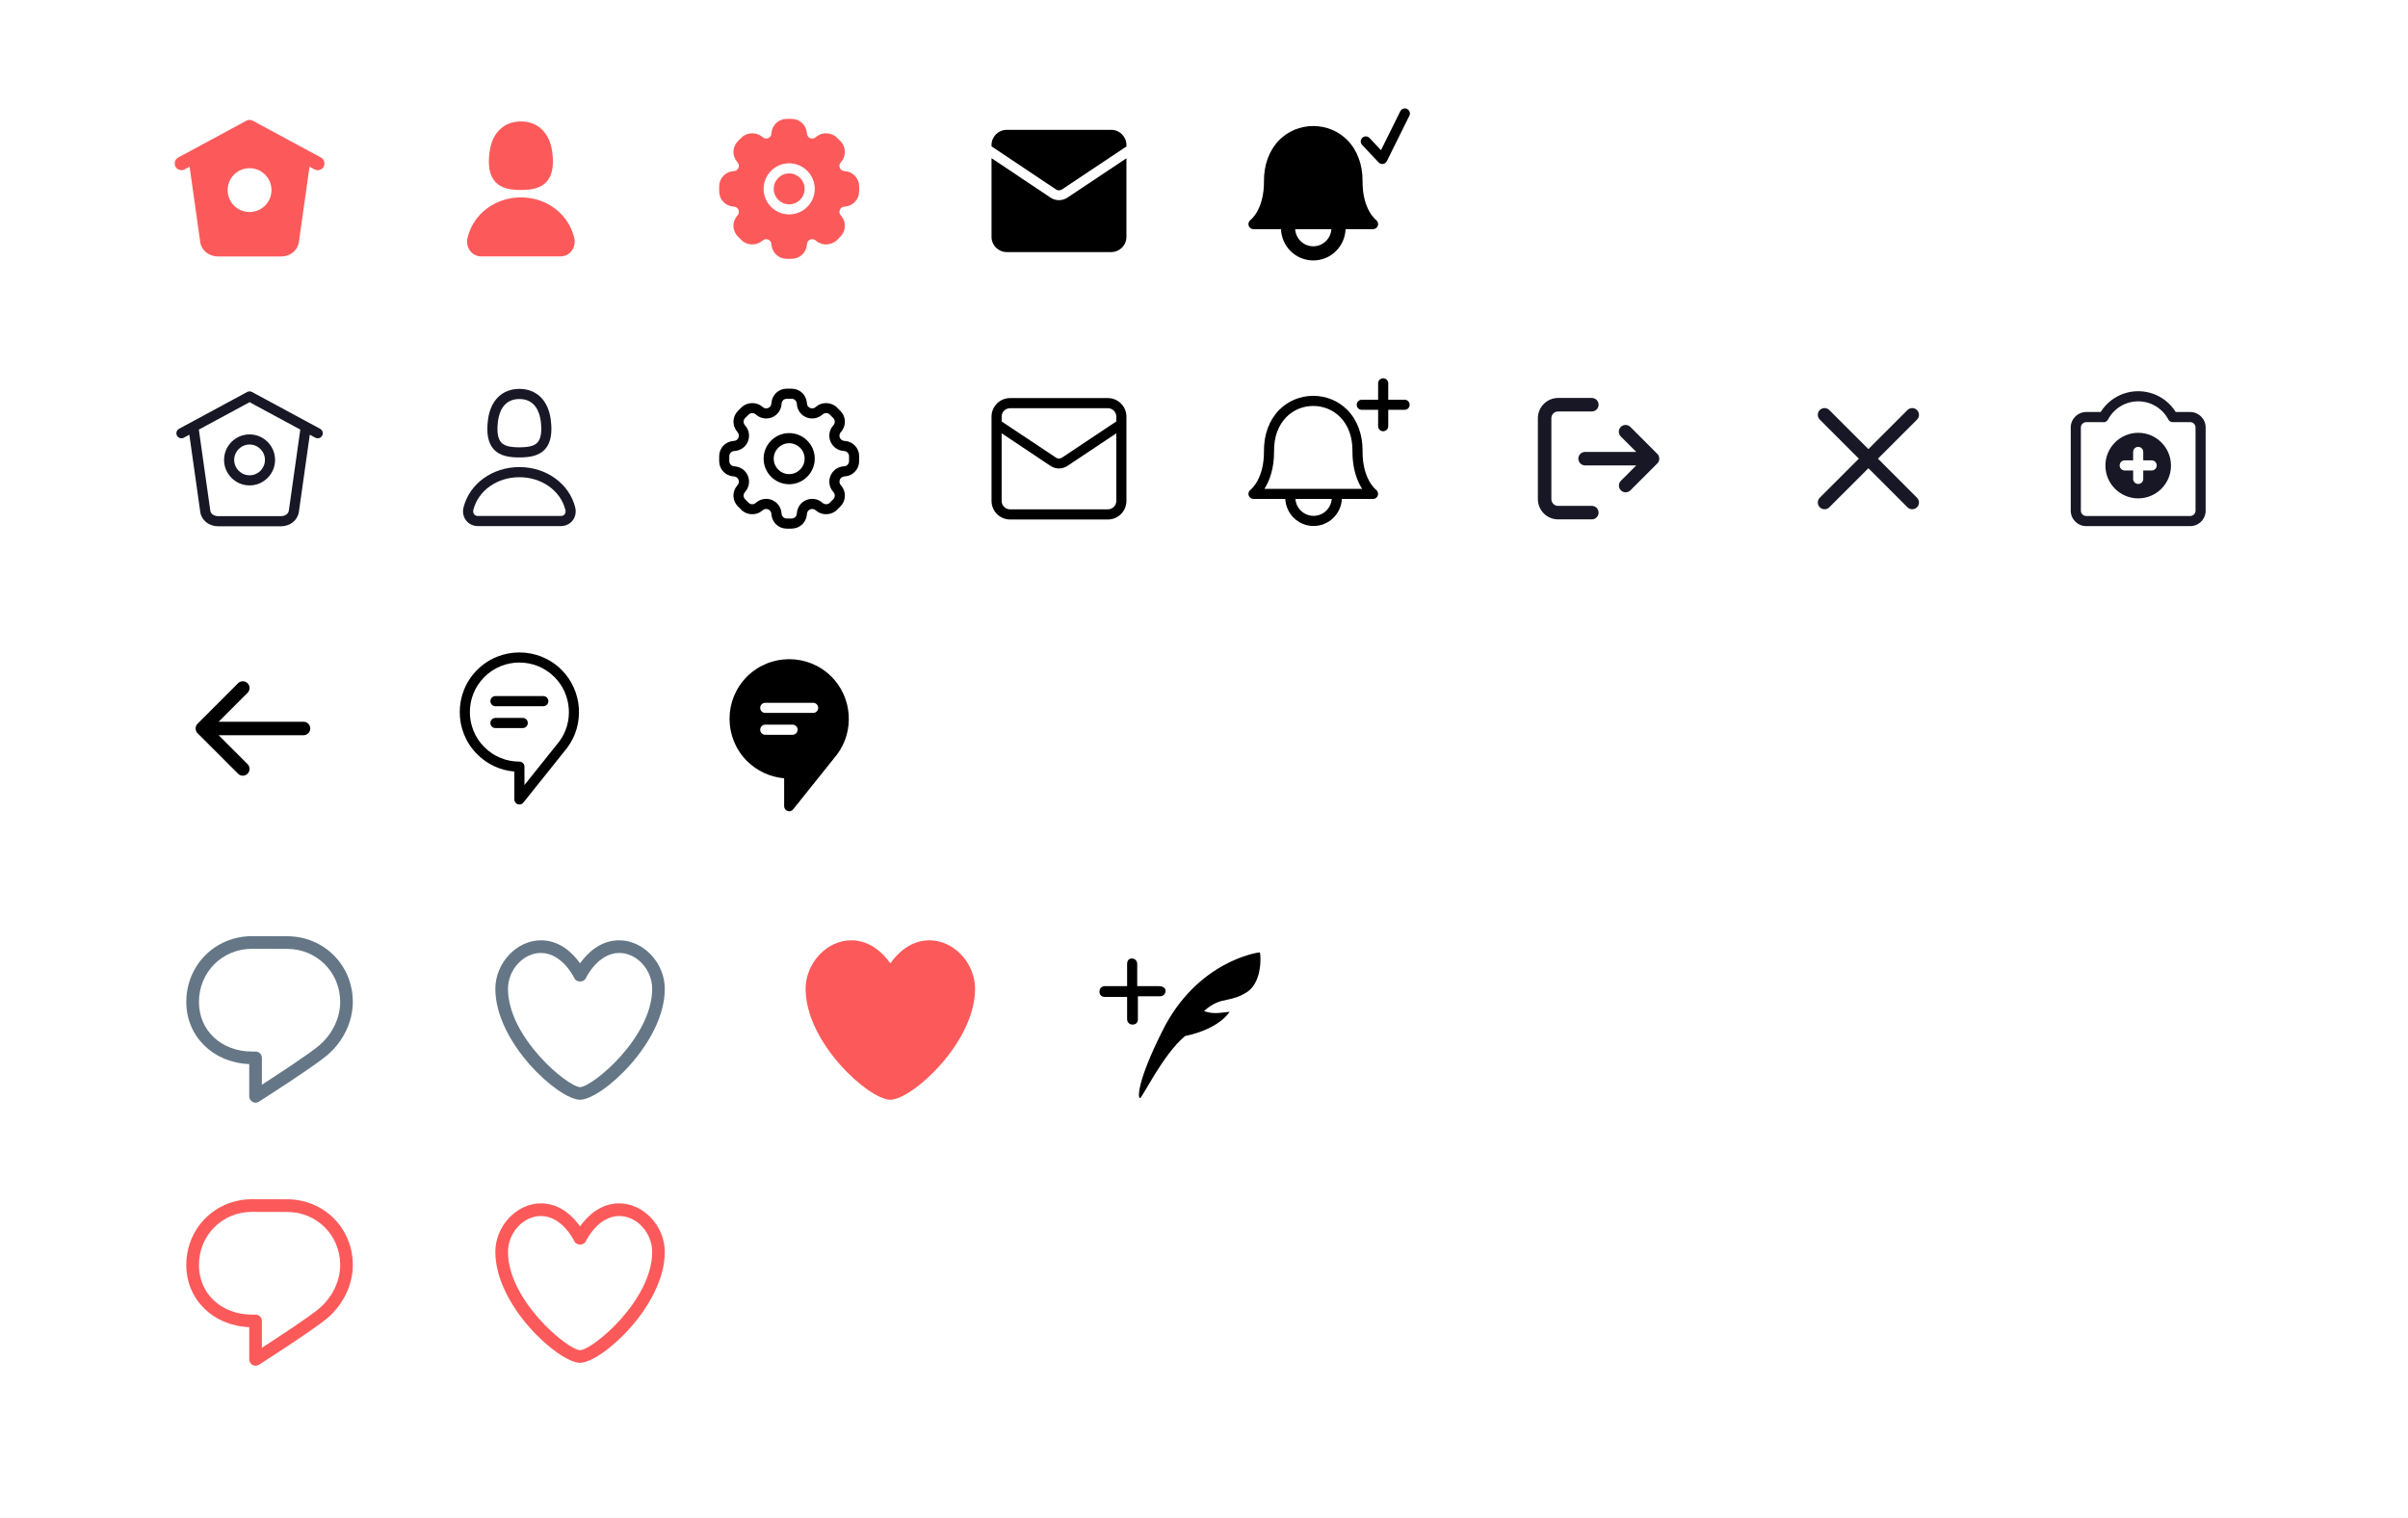
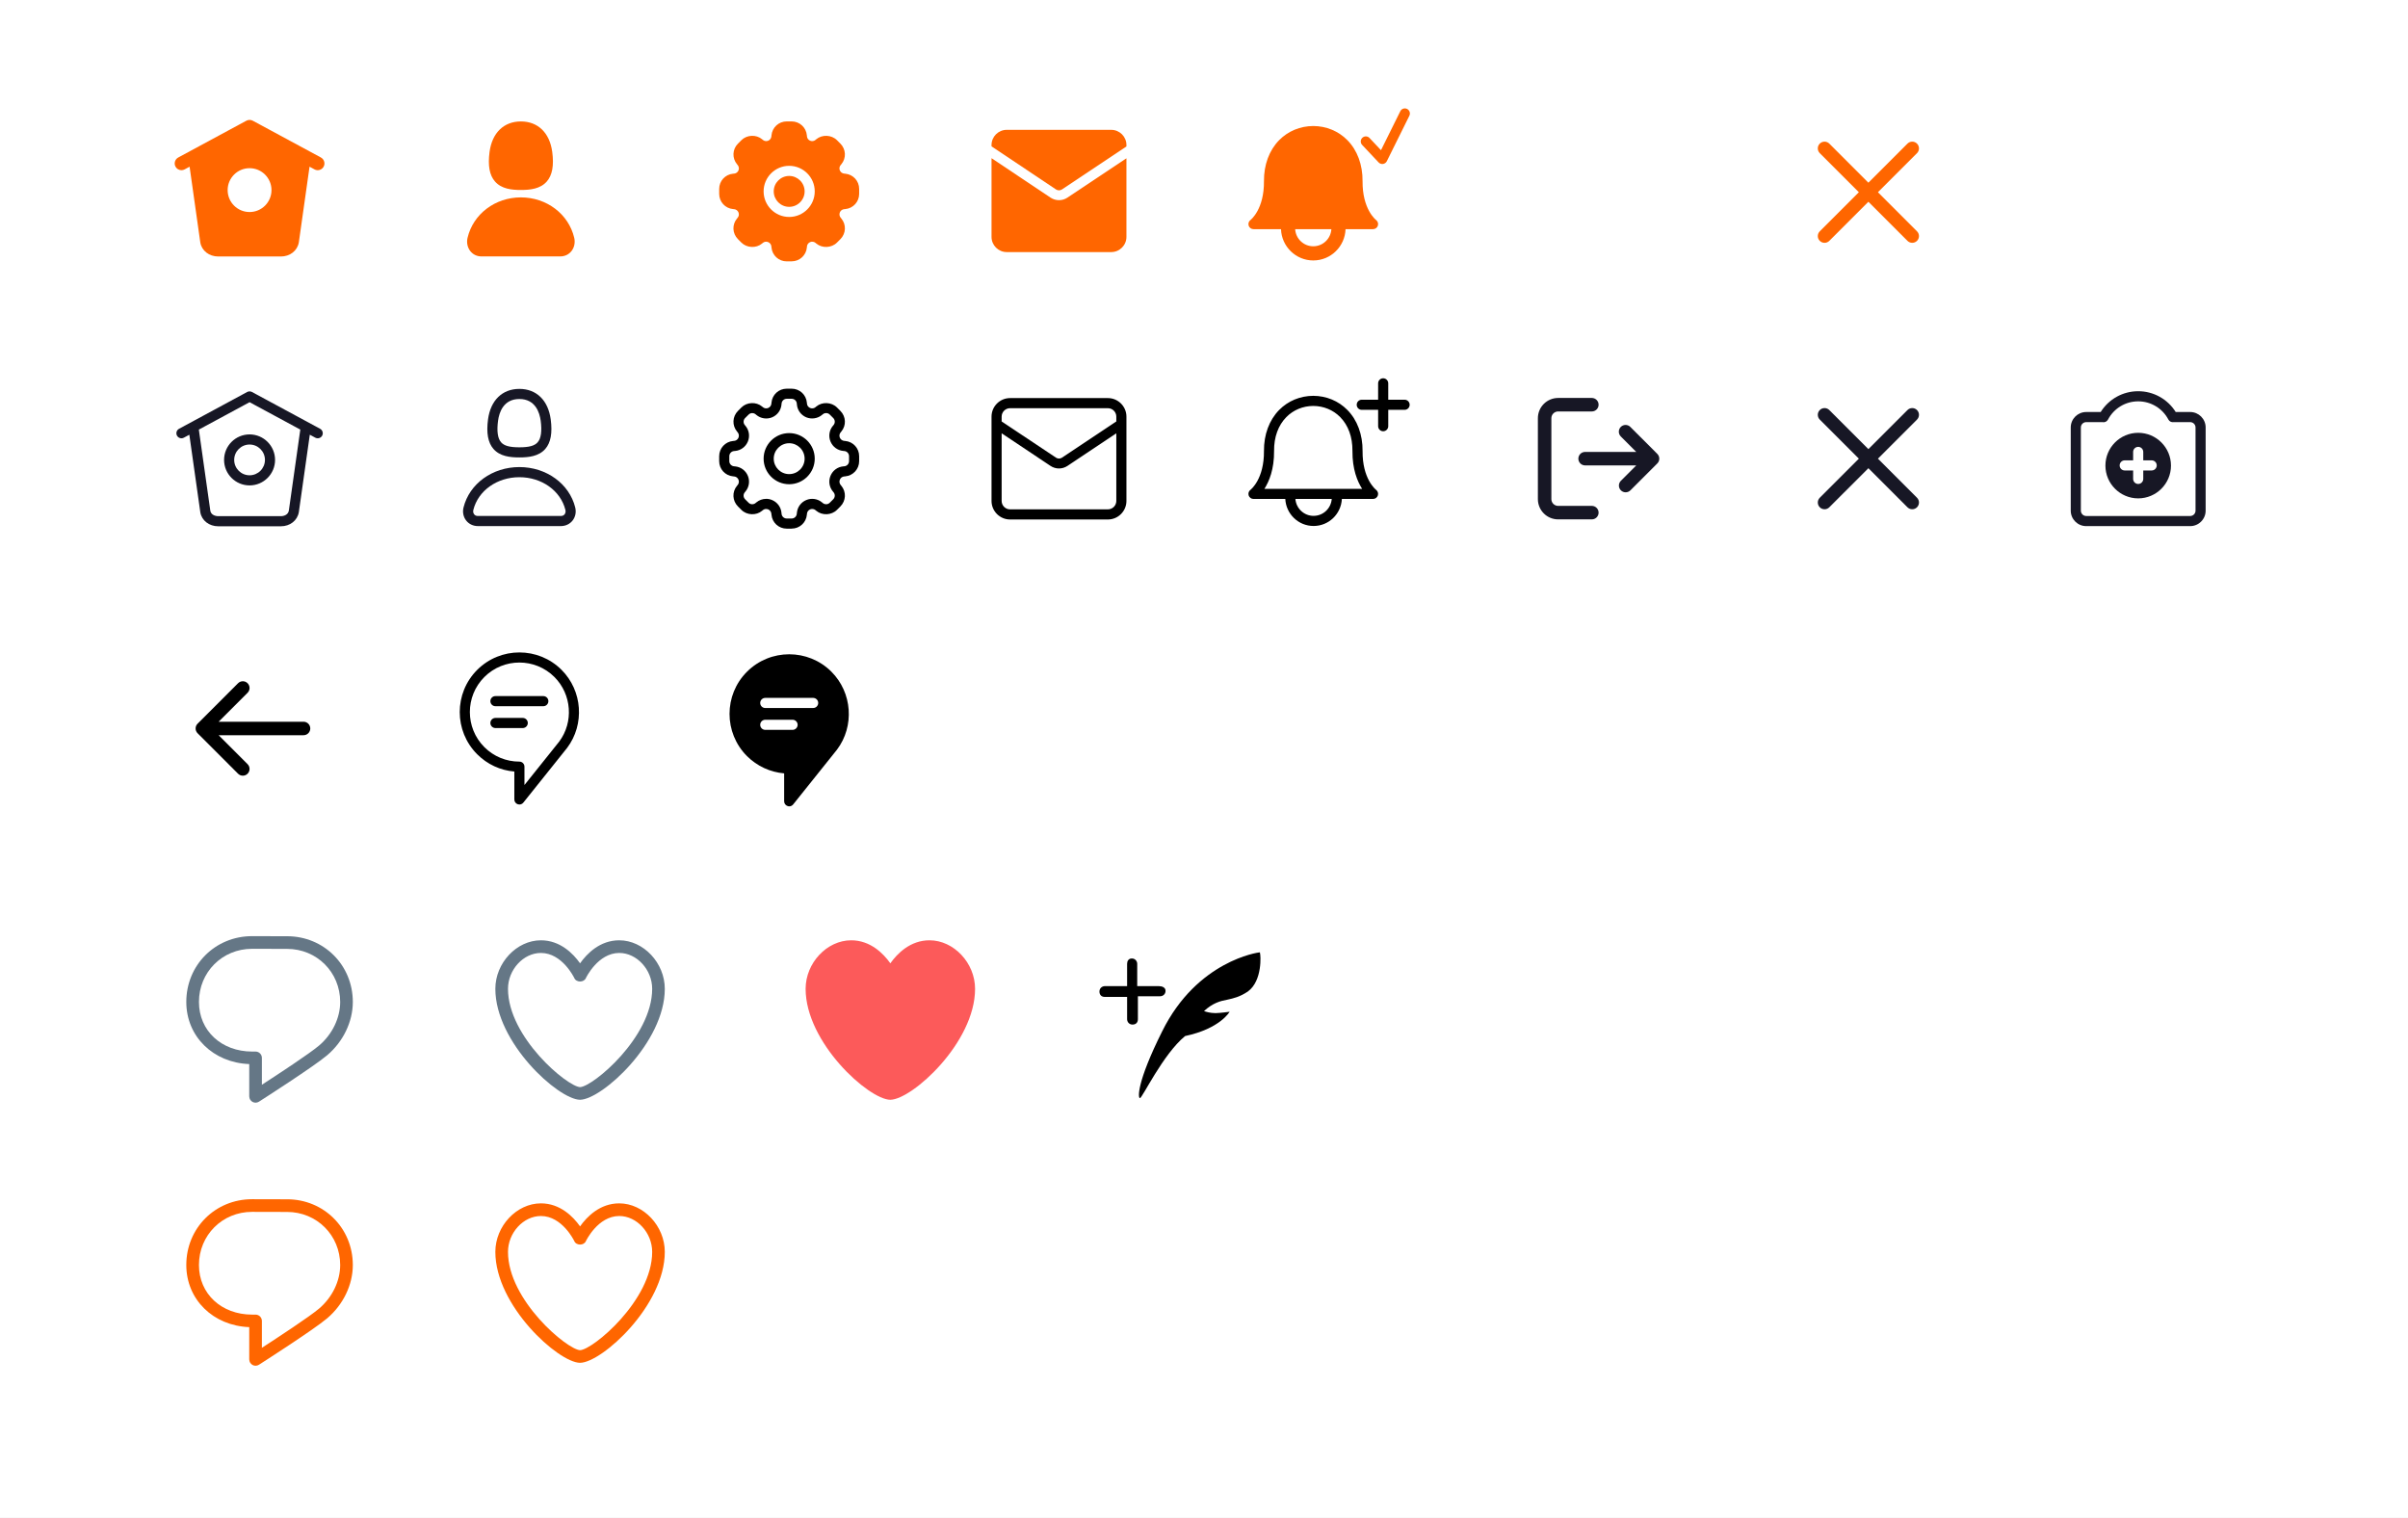
<svg xmlns="http://www.w3.org/2000/svg" width="357" height="225" viewBox="0 0 357 225" fill="none">
  <rect width="357" height="225" fill="white" />
-   <path d="M47.58 23.35L37.475 17.897C37.178 17.737 36.821 17.737 36.525 17.897L26.425 23.35C25.939 23.614 25.758 24.22 26.02 24.706C26.2 25.041 26.545 25.231 26.9 25.231C27.06 25.231 27.224 25.193 27.375 25.111L28.109 24.715L29.699 35.965C29.915 37.179 31.009 38.027 32.359 38.027H41.641C42.991 38.027 44.085 37.179 44.303 35.939L45.891 24.714L46.628 25.112C47.113 25.375 47.72 25.194 47.982 24.708C48.245 24.222 48.062 23.615 47.578 23.353L47.58 23.35ZM37 31.435C35.205 31.435 33.75 29.98 33.75 28.185C33.75 26.39 35.205 24.935 37 24.935C38.795 24.935 40.25 26.39 40.25 28.185C40.25 29.98 38.795 31.435 37 31.435Z" fill="#FC5A5A" />
+   <path d="M47.58 23.35L37.475 17.897C37.178 17.737 36.821 17.737 36.525 17.897L26.425 23.35C25.939 23.614 25.758 24.22 26.02 24.706C26.2 25.041 26.545 25.231 26.9 25.231C27.06 25.231 27.224 25.193 27.375 25.111L28.109 24.715L29.699 35.965C29.915 37.179 31.009 38.027 32.359 38.027H41.641C42.991 38.027 44.085 37.179 44.303 35.939L45.891 24.714L46.628 25.112C47.113 25.375 47.72 25.194 47.982 24.708C48.245 24.222 48.062 23.615 47.578 23.353L47.58 23.35ZM37 31.435C35.205 31.435 33.75 29.98 33.75 28.185C33.75 26.39 35.205 24.935 37 24.935C38.795 24.935 40.25 26.39 40.25 28.185C40.25 29.98 38.795 31.435 37 31.435Z" fill="#FF6600" />
  <path d="M47.46 63.57L37.357 58.115C37.134 57.995 36.867 57.995 36.644 58.115L26.543 63.57C26.179 63.767 26.043 64.222 26.24 64.587C26.375 64.837 26.634 64.98 26.9 64.98C27.02 64.98 27.143 64.95 27.256 64.89L28.071 64.45L29.7 75.963C29.914 77.178 31.008 78.025 32.358 78.025H41.64C42.992 78.025 44.085 77.177 44.303 75.938L45.929 64.448L46.747 64.89C47.111 65.083 47.567 64.95 47.764 64.586C47.96 64.223 47.824 63.768 47.46 63.57ZM42.822 75.703C42.715 76.309 42.119 76.525 41.642 76.525H32.36C31.88 76.525 31.285 76.309 31.182 75.727L29.48 63.69L37 59.628L44.522 63.688L42.822 75.703Z" fill="#171725" />
  <path d="M33.22 68.184C33.22 70.268 34.915 71.964 37 71.964C39.085 71.964 40.78 70.268 40.78 68.184C40.78 66.1 39.085 64.404 37 64.404C34.915 64.404 33.22 66.1 33.22 68.184ZM39.28 68.184C39.28 69.442 38.258 70.464 37 70.464C35.742 70.464 34.72 69.442 34.72 68.184C34.72 66.926 35.742 65.904 37 65.904C38.258 65.904 39.28 66.926 39.28 68.184Z" fill="#171725" />
  <path d="M77 67.816C78.355 67.816 79.872 67.666 80.84 66.56C81.654 65.63 81.918 64.192 81.646 62.168C81.266 59.343 79.529 57.656 77 57.656C74.471 57.656 72.734 59.343 72.354 62.17C72.082 64.192 72.346 65.63 73.16 66.56C74.128 67.667 75.645 67.816 77 67.816ZM73.84 62.368C74.002 61.168 74.627 59.156 77 59.156C79.373 59.156 79.998 61.169 80.16 62.368C80.367 63.918 80.217 64.995 79.71 65.573C79.255 66.093 78.444 66.316 77 66.316C75.556 66.316 74.745 66.093 74.29 65.573C73.783 64.995 73.633 63.917 73.84 62.368ZM85.28 75.236C84.403 71.71 80.998 69.246 77 69.246C73.002 69.246 69.597 71.71 68.72 75.236C68.548 75.928 68.692 76.636 69.115 77.176C69.523 77.696 70.155 77.996 70.848 77.996H83.152C83.845 77.996 84.477 77.696 84.885 77.176C85.309 76.636 85.452 75.929 85.279 75.236H85.28ZM83.704 76.252C83.578 76.412 83.388 76.498 83.152 76.498H70.848C70.613 76.498 70.422 76.413 70.296 76.252C70.159 76.078 70.116 75.84 70.176 75.598C70.886 72.743 73.693 70.748 77 70.748C80.307 70.748 83.114 72.742 83.824 75.598C83.884 75.84 83.841 76.078 83.704 76.252Z" fill="#171725" />
-   <path d="M77.225 28.165C75.869 28.165 74.353 28.015 73.385 26.909C72.571 25.979 72.308 24.541 72.58 22.517C72.96 19.691 74.696 18.004 77.226 18.004C79.756 18.004 81.493 19.691 81.872 22.517C82.144 24.541 81.88 25.977 81.066 26.909C80.096 28.015 78.581 28.164 77.226 28.164L77.225 28.165ZM83.074 38.015H71.376C70.713 38.015 70.126 37.735 69.726 37.229C69.304 36.695 69.15 35.959 69.316 35.261C70.15 31.731 73.402 29.264 77.224 29.264C81.046 29.264 84.298 31.73 85.134 35.261C85.298 35.959 85.144 36.695 84.722 37.228C84.322 37.733 83.737 38.013 83.074 38.013V38.015Z" fill="#FC5A5A" />
+   <path d="M77.225 28.165C75.869 28.165 74.353 28.015 73.385 26.909C72.571 25.979 72.308 24.541 72.58 22.517C72.96 19.691 74.696 18.004 77.226 18.004C79.756 18.004 81.493 19.691 81.872 22.517C82.144 24.541 81.88 25.977 81.066 26.909C80.096 28.015 78.581 28.164 77.226 28.164L77.225 28.165ZM83.074 38.015H71.376C70.713 38.015 70.126 37.735 69.726 37.229C69.304 36.695 69.15 35.959 69.316 35.261C70.15 31.731 73.402 29.264 77.224 29.264C81.046 29.264 84.298 31.73 85.134 35.261C85.298 35.959 85.144 36.695 84.722 37.228C84.322 37.733 83.737 38.013 83.074 38.013V38.015Z" fill="#FF6600" />
  <path d="M117 64.21C114.91 64.21 113.21 65.91 113.21 68C113.21 70.09 114.91 71.79 117 71.79C119.09 71.79 120.79 70.09 120.79 68C120.79 65.91 119.09 64.21 117 64.21ZM117 70.29C115.738 70.29 114.71 69.264 114.71 68C114.71 66.736 115.74 65.71 117 65.71C118.26 65.71 119.29 66.736 119.29 68C119.29 69.264 118.262 70.29 117 70.29Z" fill="black" />
  <path d="M117.36 78.375H116.638C115.455 78.375 114.484 77.487 114.376 76.311L114.362 76.164C114.337 75.877 114.155 75.631 113.89 75.52C113.604 75.4 113.308 75.455 113.092 75.635L112.976 75.732C112.108 76.457 110.723 76.395 109.916 75.592L109.406 75.082C108.57 74.242 108.51 72.928 109.266 72.022L109.364 71.904C109.55 71.682 109.594 71.381 109.486 71.117C109.376 70.845 109.128 70.663 108.84 70.637L108.69 70.623C107.51 70.516 106.623 69.543 106.623 68.361V67.639C106.623 66.456 107.511 65.485 108.687 65.377L108.843 65.363C109.128 65.338 109.373 65.156 109.485 64.89C109.595 64.62 109.55 64.317 109.365 64.095L109.271 63.979C108.514 63.071 108.573 61.756 109.408 60.919L109.92 60.407C110.724 59.603 112.108 59.542 112.98 60.267L113.096 60.365C113.314 60.549 113.624 60.595 113.886 60.487C114.156 60.375 114.338 60.129 114.363 59.844L114.377 59.691C114.484 58.511 115.457 57.625 116.639 57.625H117.361C118.544 57.625 119.515 58.513 119.623 59.689L119.637 59.845C119.662 60.13 119.843 60.375 120.109 60.485C120.386 60.602 120.689 60.547 120.903 60.368L121.023 60.266C121.89 59.543 123.277 59.604 124.083 60.406L124.593 60.918C125.429 61.756 125.489 63.071 124.733 63.978L124.633 64.096C124.445 64.316 124.399 64.618 124.51 64.884C124.622 65.154 124.87 65.334 125.156 65.362L125.308 65.376C126.488 65.483 127.375 66.456 127.375 67.638V68.361C127.375 69.544 126.487 70.515 125.311 70.623L125.156 70.637C124.872 70.661 124.626 70.842 124.516 71.107C124.403 71.379 124.449 71.681 124.633 71.902L124.733 72.022C125.489 72.927 125.429 74.242 124.593 75.082L124.083 75.592C123.276 76.396 121.893 76.456 121.023 75.732L120.908 75.636C120.691 75.453 120.378 75.406 120.118 75.514C119.845 75.628 119.663 75.874 119.638 76.16L119.624 76.31C119.517 77.483 118.544 78.37 117.362 78.37L117.36 78.375ZM113.587 73.955C113.887 73.955 114.18 74.015 114.457 74.13C115.247 74.458 115.781 75.184 115.857 76.026L115.871 76.173C115.908 76.573 116.238 76.873 116.641 76.873H117.363C117.763 76.873 118.093 76.573 118.131 76.173L118.145 76.025C118.221 75.183 118.755 74.458 119.537 74.133C120.33 73.803 121.233 73.951 121.87 74.483L121.983 74.577C122.161 74.725 122.349 74.757 122.476 74.757C122.682 74.757 122.876 74.677 123.022 74.53L123.532 74.02C123.816 73.736 123.837 73.29 123.58 72.982L123.48 72.862C122.938 72.212 122.803 71.322 123.128 70.539C123.454 69.749 124.18 69.219 125.022 69.142L125.177 69.128C125.574 69.091 125.877 68.761 125.877 68.358V67.636C125.877 67.236 125.574 66.906 125.175 66.868L125.023 66.854C124.177 66.776 123.453 66.244 123.128 65.461C122.802 64.673 122.938 63.783 123.481 63.134L123.581 63.016C123.838 62.706 123.817 62.26 123.533 61.976L123.023 61.466C122.877 61.319 122.683 61.239 122.477 61.239C122.35 61.239 122.162 61.271 121.985 61.419L121.865 61.519C121.231 62.047 120.315 62.189 119.543 61.873C118.755 61.546 118.223 60.821 118.146 59.977L118.132 59.822C118.097 59.425 117.767 59.122 117.365 59.122H116.642C116.242 59.122 115.912 59.425 115.874 59.824L115.86 59.976C115.784 60.819 115.252 61.544 114.47 61.869C113.683 62.195 112.777 62.052 112.14 61.519L112.022 61.423C111.842 61.273 111.654 61.243 111.527 61.243C111.321 61.243 111.127 61.323 110.981 61.469L110.469 61.979C110.187 62.263 110.166 62.709 110.423 63.017L110.523 63.135C111.063 63.788 111.2 64.679 110.875 65.46C110.548 66.248 109.823 66.78 108.98 66.857L108.824 66.871C108.427 66.908 108.124 67.238 108.124 67.641V68.363C108.124 68.763 108.427 69.093 108.826 69.131L108.976 69.145C109.824 69.223 110.549 69.757 110.873 70.541C111.198 71.327 111.063 72.216 110.52 72.866L110.424 72.981C110.164 73.291 110.186 73.737 110.47 74.021L110.98 74.531C111.126 74.678 111.32 74.758 111.526 74.758C111.653 74.758 111.841 74.728 112.018 74.578L112.134 74.482C112.54 74.146 113.057 73.958 113.587 73.958V73.955Z" fill="black" />
-   <path fill-rule="evenodd" clip-rule="evenodd" d="M117.36 38.375H116.638C115.455 38.375 114.484 37.487 114.376 36.311L114.362 36.164C114.337 35.877 114.155 35.631 113.89 35.52C113.604 35.4 113.308 35.455 113.092 35.635L112.976 35.732C112.108 36.457 110.723 36.395 109.916 35.592L109.406 35.082C108.57 34.242 108.51 32.928 109.266 32.022L109.364 31.904C109.55 31.682 109.594 31.381 109.486 31.117C109.376 30.845 109.128 30.663 108.84 30.637L108.69 30.623C107.51 30.516 106.623 29.543 106.623 28.361V27.639C106.623 26.456 107.511 25.485 108.687 25.377L108.843 25.363C109.128 25.338 109.373 25.156 109.485 24.89C109.595 24.62 109.55 24.317 109.365 24.095L109.271 23.979C108.514 23.071 108.573 21.756 109.408 20.919L109.92 20.407C110.724 19.603 112.108 19.542 112.98 20.267L113.096 20.365C113.314 20.549 113.624 20.595 113.886 20.487C114.156 20.375 114.338 20.129 114.363 19.844L114.377 19.691C114.484 18.511 115.457 17.625 116.639 17.625H117.361C118.544 17.625 119.515 18.513 119.623 19.689L119.637 19.845C119.662 20.13 119.843 20.375 120.109 20.485C120.386 20.602 120.689 20.547 120.903 20.368L121.023 20.266C121.89 19.543 123.277 19.604 124.083 20.406L124.593 20.918C125.429 21.756 125.489 23.071 124.733 23.978L124.633 24.096C124.445 24.316 124.399 24.618 124.51 24.884C124.622 25.154 124.87 25.334 125.156 25.362L125.308 25.376C126.488 25.483 127.375 26.456 127.375 27.638V28.361C127.375 29.544 126.487 30.515 125.311 30.623L125.156 30.637C124.872 30.661 124.626 30.842 124.516 31.107C124.403 31.379 124.449 31.681 124.633 31.902L124.733 32.022C125.489 32.927 125.429 34.242 124.593 35.082L124.083 35.592C123.276 36.396 121.893 36.456 121.023 35.732L120.908 35.636C120.691 35.453 120.378 35.406 120.118 35.514C119.845 35.628 119.663 35.874 119.638 36.16L119.624 36.31C119.517 37.483 118.544 38.37 117.362 38.37L117.36 38.375ZM113.21 28C113.21 25.91 114.91 24.21 117 24.21C119.09 24.21 120.79 25.91 120.79 28C120.79 30.09 119.09 31.79 117 31.79C114.91 31.79 113.21 30.09 113.21 28ZM114.71 28C114.71 29.264 115.738 30.29 117 30.29C118.262 30.29 119.29 29.264 119.29 28C119.29 26.736 118.26 25.71 117 25.71C115.74 25.71 114.71 26.736 114.71 28Z" fill="#FC5A5A" />
+   <path fill-rule="evenodd" clip-rule="evenodd" d="M117.36 38.75H116.638C115.455 38.75 114.484 37.862 114.376 36.686L114.362 36.539C114.337 36.252 114.155 36.006 113.89 35.895C113.604 35.775 113.308 35.83 113.092 36.01L112.976 36.107C112.108 36.832 110.723 36.77 109.916 35.967L109.406 35.457C108.57 34.617 108.51 33.303 109.266 32.397L109.364 32.279C109.55 32.057 109.594 31.756 109.486 31.492C109.376 31.22 109.128 31.038 108.84 31.012L108.69 30.998C107.51 30.891 106.623 29.918 106.623 28.736V28.014C106.623 26.831 107.511 25.86 108.687 25.752L108.843 25.738C109.128 25.713 109.373 25.531 109.485 25.265C109.595 24.995 109.55 24.692 109.365 24.47L109.271 24.354C108.514 23.446 108.573 22.131 109.408 21.294L109.92 20.782C110.724 19.978 112.108 19.917 112.98 20.642L113.096 20.74C113.314 20.924 113.624 20.97 113.886 20.862C114.156 20.75 114.338 20.504 114.363 20.219L114.377 20.066C114.484 18.886 115.457 18 116.639 18H117.361C118.544 18 119.515 18.888 119.623 20.064L119.637 20.22C119.662 20.505 119.843 20.75 120.109 20.86C120.386 20.977 120.689 20.922 120.903 20.743L121.023 20.641C121.89 19.918 123.277 19.979 124.083 20.781L124.593 21.293C125.429 22.131 125.489 23.446 124.733 24.353L124.633 24.471C124.445 24.691 124.399 24.993 124.51 25.259C124.622 25.529 124.87 25.709 125.156 25.737L125.308 25.751C126.488 25.858 127.375 26.831 127.375 28.013V28.736C127.375 29.919 126.487 30.89 125.311 30.998L125.156 31.012C124.872 31.036 124.626 31.217 124.516 31.482C124.403 31.754 124.449 32.056 124.633 32.277L124.733 32.397C125.489 33.302 125.429 34.617 124.593 35.457L124.083 35.967C123.276 36.771 121.893 36.831 121.023 36.107L120.908 36.011C120.691 35.828 120.378 35.781 120.118 35.889C119.845 36.003 119.663 36.249 119.638 36.535L119.624 36.685C119.517 37.858 118.544 38.745 117.362 38.745L117.36 38.75ZM113.21 28.375C113.21 26.285 114.91 24.585 117 24.585C119.09 24.585 120.79 26.285 120.79 28.375C120.79 30.465 119.09 32.165 117 32.165C114.91 32.165 113.21 30.465 113.21 28.375ZM114.71 28.375C114.71 29.639 115.738 30.665 117 30.665C118.262 30.665 119.29 29.639 119.29 28.375C119.29 27.111 118.26 26.085 117 26.085C115.74 26.085 114.71 27.111 114.71 28.375Z" fill="#FF6600" />
  <path d="M231 59C230.204 59 229.441 59.316 228.879 59.879C228.316 60.441 228 61.204 228 62V74C228 74.796 228.316 75.559 228.879 76.121C229.441 76.684 230.204 77 231 77H236C236.265 77 236.52 76.895 236.707 76.707C236.895 76.52 237 76.265 237 76C237 75.735 236.895 75.48 236.707 75.293C236.52 75.105 236.265 75 236 75H231C230.735 75 230.48 74.895 230.293 74.707C230.105 74.52 230 74.265 230 74V62C230 61.735 230.105 61.48 230.293 61.293C230.48 61.105 230.735 61 231 61H236C236.265 61 236.52 60.895 236.707 60.707C236.895 60.52 237 60.265 237 60C237 59.735 236.895 59.48 236.707 59.293C236.52 59.105 236.265 59 236 59H231Z" fill="#171725" />
  <path d="M240.293 63.293C240.481 63.105 240.735 63 241 63C241.265 63 241.519 63.105 241.707 63.293L245.707 67.293C245.894 67.48 246 67.735 246 68C246 68.265 245.894 68.519 245.707 68.707L241.707 72.707C241.518 72.889 241.266 72.99 241.004 72.987C240.741 72.985 240.491 72.88 240.305 72.695C240.12 72.509 240.015 72.258 240.012 71.996C240.01 71.734 240.111 71.481 240.293 71.293L242.586 69H235C234.735 69 234.48 68.894 234.293 68.707C234.105 68.519 234 68.265 234 68C234 67.735 234.105 67.48 234.293 67.293C234.48 67.105 234.735 67 235 67H242.586L240.293 64.707C240.106 64.519 240 64.265 240 64C240 63.735 240.106 63.48 240.293 63.293Z" fill="#171725" />
  <path d="M324.708 78H309.292C308.028 78 307 76.972 307 75.708V63.375C307 62.11 308.028 61.083 309.292 61.083H311.438C312.633 59.17 314.722 58 317 58C319.277 58 321.367 59.17 322.562 61.083H324.708C325.972 61.083 327 62.11 327 63.375V75.708C327 76.972 325.972 78 324.708 78ZM309.292 62.583C308.855 62.583 308.5 62.938 308.5 63.375V75.708C308.5 76.145 308.855 76.5 309.292 76.5H324.708C325.145 76.5 325.5 76.145 325.5 75.708V63.375C325.5 62.938 325.145 62.583 324.708 62.583H322.258C321.941 62.633 321.626 62.488 321.476 62.201C320.596 60.536 318.882 59.501 317 59.501C315.117 59.501 313.402 60.536 312.524 62.203C312.364 62.505 312.022 62.663 311.691 62.583H309.293H309.292Z" fill="#171725" />
  <path d="M317 64.167C314.32 64.167 312.14 66.347 312.14 69.027C312.14 71.707 314.32 73.887 317 73.887C319.68 73.887 321.86 71.707 321.86 69.027C321.86 66.347 319.68 64.167 317 64.167ZM319 69.75H317.75V71C317.75 71.414 317.414 71.75 317 71.75C316.586 71.75 316.25 71.414 316.25 71V69.75H315C314.586 69.75 314.25 69.414 314.25 69C314.25 68.586 314.586 68.25 315 68.25H316.25V67C316.25 66.586 316.586 66.25 317 66.25C317.414 66.25 317.75 66.586 317.75 67V68.25H319C319.414 68.25 319.75 68.586 319.75 69C319.75 69.414 319.414 69.75 319 69.75Z" fill="#171725" />
-   <path d="M156.55 28.082C156.823 28.264 157.177 28.264 157.45 28.082L167 21.716V21.5C167 20.26 165.99 19.25 164.75 19.25H149.25C148.01 19.25 147 20.26 147 21.5V21.697L156.55 28.082Z" fill="black" />
-   <path d="M158.26 29.295C157.877 29.55 157.44 29.677 157 29.677C156.56 29.677 156.123 29.55 155.74 29.294L147 23.452V35.122C147 36.362 148.01 37.372 149.25 37.372H164.75C165.99 37.372 167 36.362 167 35.122V23.47L158.26 29.293V29.295Z" fill="black" />
+   <path d="M324.708 118H309.292C308.028 118 307 116.972 307 115.708V103.375C307 102.11 308.028 101.083 309.292 101.083H311.438C312.633 99.17 314.722 98 317 98C319.277 98 321.367 99.17 322.562 101.083H324.708C325.972 101.083 327 102.11 327 103.375V115.708C327 116.972 325.972 118 324.708 118ZM309.292 102.583C308.855 102.583 308.5 102.938 308.5 103.375V115.708C308.5 116.145 308.855 116.5 309.292 116.5H324.708C325.145 116.5 325.5 116.145 325.5 115.708V103.375C325.5 102.938 325.145 102.583 324.708 102.583H322.258C321.941 102.633 321.626 102.488 321.476 102.201C320.596 100.536 318.882 99.501 317 99.501C315.117 99.501 313.402 100.536 312.524 102.203C312.364 102.505 312.022 102.663 311.691 102.583H309.293H309.292Z" fill="white" />
+   <path d="M317 104.167C314.32 104.167 312.14 106.347 312.14 109.027C312.14 111.707 314.32 113.887 317 113.887C319.68 113.887 321.86 111.707 321.86 109.027C321.86 106.347 319.68 104.167 317 104.167ZM319 109.75H317.75V111C317.75 111.414 317.414 111.75 317 111.75C316.586 111.75 316.25 111.414 316.25 111V109.75H315C314.586 109.75 314.25 109.414 314.25 109C314.25 108.586 314.586 108.25 315 108.25H316.25V107C316.25 106.586 316.586 106.25 317 106.25C317.414 106.25 317.75 106.586 317.75 107V108.25H319C319.414 108.25 319.75 108.586 319.75 109C319.75 109.414 319.414 109.75 319 109.75Z" fill="white" />
+   <path d="M156.55 28.082C156.823 28.264 157.177 28.264 157.45 28.082L167 21.716V21.5C167 20.26 165.99 19.25 164.75 19.25H149.25C148.01 19.25 147 20.26 147 21.5V21.697L156.55 28.082Z" fill="#FF6600" />
+   <path d="M158.26 29.295C157.877 29.55 157.44 29.677 157 29.677C156.56 29.677 156.123 29.55 155.74 29.294L147 23.452V35.122C147 36.362 148.01 37.372 149.25 37.372H164.75C165.99 37.372 167 36.362 167 35.122V23.47L158.26 29.293V29.295Z" fill="#FF6600" />
  <path d="M164.25 59.018H149.75C148.233 59.018 147 60.252 147 61.77V74.265C147 75.783 148.233 77.018 149.75 77.018H164.25C165.767 77.018 167 75.783 167 74.265V61.77C167 60.252 165.767 59.018 164.25 59.018ZM149.75 60.518H164.25C164.94 60.518 165.5 61.078 165.5 61.768V62.482L157.45 67.849C157.177 68.029 156.824 68.031 156.55 67.847L148.5 62.482V61.768C148.5 61.078 149.06 60.518 149.75 60.518ZM164.25 75.516H149.75C149.06 75.516 148.5 74.956 148.5 74.266V64.24L155.74 69.07C156.123 69.326 156.562 69.454 157 69.454C157.44 69.454 157.877 69.326 158.26 69.071L165.5 64.241V74.263C165.5 74.953 164.94 75.513 164.25 75.513V75.516Z" fill="black" />
  <path d="M208.24 59.26H205.815V56.832C205.815 56.418 205.479 56.082 205.065 56.082C204.651 56.082 204.315 56.418 204.315 56.832V59.26H201.89C201.476 59.26 201.14 59.595 201.14 60.01C201.14 60.425 201.476 60.76 201.89 60.76H204.316V63.184C204.316 63.598 204.652 63.934 205.066 63.934C205.48 63.934 205.816 63.598 205.816 63.184V60.76H208.241C208.656 60.76 208.991 60.423 208.991 60.01C208.991 59.597 208.655 59.26 208.241 59.26H208.24ZM202.01 66.866C202.03 64.432 201.228 62.269 199.752 60.776C198.428 59.434 196.636 58.692 194.706 58.683H194.693C192.763 58.693 190.971 59.433 189.647 60.775C188.172 62.27 187.37 64.433 187.39 66.867C187.426 71 185.467 72.56 185.39 72.62C185.13 72.813 185.023 73.15 185.124 73.458C185.226 73.766 185.514 73.973 185.836 73.973H190.552C190.662 76.199 192.492 77.98 194.746 77.98C197 77.98 198.829 76.2 198.94 73.973H203.565C203.885 73.973 204.169 73.767 204.272 73.463C204.375 73.159 204.272 72.82 204.017 72.625C203.935 72.561 201.974 71 202.009 66.865L202.01 66.866ZM194.745 76.48C193.319 76.48 192.159 75.37 192.051 73.972H197.439C197.331 75.372 196.171 76.479 194.745 76.479V76.48ZM187.455 72.473C188.157 71.378 188.912 69.569 188.889 66.855C188.872 64.793 189.503 63.055 190.714 61.83C191.757 60.774 193.172 60.19 194.7 60.184C196.227 60.191 197.643 60.774 198.685 61.83C199.895 63.056 200.525 64.793 200.508 66.855C200.486 69.569 201.24 71.378 201.945 72.473H187.455Z" fill="black" />
-   <path d="M208.61 16.15C208.235 15.966 207.788 16.12 207.604 16.49L204.74 22.266L203.037 20.456C202.754 20.153 202.279 20.14 201.977 20.424C201.675 20.708 201.661 21.184 201.945 21.484L204.388 24.08C204.531 24.23 204.728 24.315 204.934 24.315C204.97 24.315 205.007 24.312 205.044 24.307C205.287 24.271 205.496 24.117 205.606 23.897L208.948 17.157C209.132 16.785 208.98 16.335 208.608 16.151L208.61 16.15ZM204.018 32.625C203.935 32.561 201.974 31 202.008 26.865C202.03 24.432 201.228 22.269 199.752 20.775C198.428 19.435 196.636 18.692 194.706 18.683H194.693C192.763 18.693 190.971 19.433 189.647 20.775C188.172 22.27 187.37 24.433 187.39 26.867C187.426 31 185.467 32.56 185.39 32.62C185.13 32.813 185.023 33.15 185.124 33.458C185.226 33.766 185.514 33.973 185.836 33.973H189.916C190.004 36.543 192.109 38.613 194.701 38.613C197.293 38.613 199.399 36.543 199.486 33.973H203.568C203.888 33.973 204.172 33.767 204.275 33.463C204.378 33.159 204.273 32.82 204.019 32.625H204.018ZM194.7 36.513C193.266 36.513 192.1 35.386 192.016 33.973H197.384C197.299 35.386 196.134 36.513 194.7 36.513Z" fill="black" />
+   <path d="M208.61 16.15C208.235 15.966 207.788 16.12 207.604 16.49L204.74 22.266L203.037 20.456C202.754 20.153 202.279 20.14 201.977 20.424C201.675 20.708 201.661 21.184 201.945 21.484L204.388 24.08C204.531 24.23 204.728 24.315 204.934 24.315C204.97 24.315 205.007 24.312 205.044 24.307C205.287 24.271 205.496 24.117 205.606 23.897L208.948 17.157C209.132 16.785 208.98 16.335 208.608 16.151L208.61 16.15ZM204.018 32.625C203.935 32.561 201.974 31 202.008 26.865C202.03 24.432 201.228 22.269 199.752 20.775C198.428 19.435 196.636 18.692 194.706 18.683H194.693C192.763 18.693 190.971 19.433 189.647 20.775C188.172 22.27 187.37 24.433 187.39 26.867C187.426 31 185.467 32.56 185.39 32.62C185.13 32.813 185.023 33.15 185.124 33.458C185.226 33.766 185.514 33.973 185.836 33.973H189.916C190.004 36.543 192.109 38.613 194.701 38.613C197.293 38.613 199.399 36.543 199.486 33.973H203.568C203.888 33.973 204.172 33.767 204.275 33.463C204.378 33.159 204.273 32.82 204.019 32.625H204.018ZM194.7 36.513C193.266 36.513 192.1 35.386 192.016 33.973H197.384C197.299 35.386 196.134 36.513 194.7 36.513Z" fill="#FF6600" />
  <path d="M278.414 68L284.207 62.207C284.597 61.817 284.597 61.184 284.207 60.793C283.817 60.402 283.184 60.403 282.793 60.793L277 66.586L271.207 60.793C270.817 60.403 270.184 60.403 269.793 60.793C269.402 61.183 269.403 61.816 269.793 62.207L275.586 68L269.793 73.793C269.403 74.183 269.403 74.816 269.793 75.207C269.988 75.402 270.243 75.5 270.5 75.5C270.757 75.5 271.012 75.402 271.207 75.207L277 69.414L282.793 75.207C282.988 75.402 283.243 75.5 283.5 75.5C283.757 75.5 284.012 75.402 284.207 75.207C284.597 74.817 284.597 74.184 284.207 73.793L278.414 68Z" fill="#171725" />
+   <path d="M278.414 108.5L284.207 102.707C284.597 102.317 284.597 101.684 284.207 101.293C283.817 100.902 283.184 100.903 282.793 101.293L277 107.086L271.207 101.293C270.817 100.903 270.184 100.903 269.793 101.293C269.402 101.683 269.403 102.316 269.793 102.707L275.586 108.5L269.793 114.293C269.403 114.683 269.403 115.316 269.793 115.707C269.988 115.902 270.243 116 270.5 116C270.757 116 271.012 115.902 271.207 115.707L277 109.914L282.793 115.707C282.988 115.902 283.243 116 283.5 116C283.757 116 284.012 115.902 284.207 115.707C284.597 115.317 284.597 114.684 284.207 114.293L278.414 108.5Z" fill="white" />
+   <path d="M278.414 28.5L284.207 22.707C284.597 22.317 284.597 21.684 284.207 21.293C283.817 20.902 283.184 20.903 282.793 21.293L277 27.086L271.207 21.293C270.817 20.903 270.184 20.903 269.793 21.293C269.402 21.683 269.403 22.316 269.793 22.707L275.586 28.5L269.793 34.293C269.403 34.683 269.403 35.316 269.793 35.707C269.988 35.902 270.243 36 270.5 36C270.757 36 271.012 35.902 271.207 35.707L277 29.914L282.793 35.707C282.988 35.902 283.243 36 283.5 36C283.757 36 284.012 35.902 284.207 35.707C284.597 35.317 284.597 34.684 284.207 34.293L278.414 28.5Z" fill="#FF6600" />
  <path d="M42.558 138.803L37.373 138.79H37.37C31.903 138.79 27.62 143.074 27.62 148.543C27.62 153.665 31.603 157.55 36.951 157.755V162.54C36.951 162.675 37.006 162.898 37.101 163.044C37.279 163.325 37.581 163.478 37.891 163.478C38.064 163.478 38.238 163.43 38.394 163.33C38.724 163.12 46.485 158.155 48.504 156.448C50.881 154.435 52.304 151.485 52.308 148.558V148.536C52.3 143.078 48.02 138.803 42.558 138.801V138.803ZM47.291 155.018C45.874 156.218 41.214 159.274 38.826 160.821V156.838C38.826 156.32 38.408 155.9 37.889 155.9H37.394C32.819 155.9 29.496 152.805 29.496 148.543C29.496 144.125 32.956 140.665 37.371 140.665L42.555 140.678H42.558C46.973 140.678 50.433 144.135 50.435 148.548C50.431 150.935 49.258 153.353 47.293 155.018H47.291Z" fill="#657786" />
  <path d="M86 163.047H85.983C82.754 162.987 73.438 154.57 73.438 146.597C73.438 142.767 76.594 139.405 80.191 139.405C83.054 139.405 84.979 141.38 85.999 142.817C87.016 141.382 88.941 139.405 91.805 139.405C95.405 139.405 98.56 142.767 98.56 146.599C98.56 154.569 89.243 162.986 86.014 163.045H86V163.047ZM80.192 141.281C77.593 141.281 75.314 143.766 75.314 146.6C75.314 153.775 84.106 161.095 86.001 161.172C87.899 161.095 96.689 153.776 96.689 146.6C96.689 143.766 94.41 141.281 91.81 141.281C88.65 141.281 86.885 144.951 86.87 144.987C86.582 145.69 85.425 145.69 85.136 144.987C85.119 144.95 83.355 141.281 80.194 141.281H80.192Z" fill="#657786" />
-   <path d="M42.558 177.803L37.373 177.79H37.37C31.903 177.79 27.62 182.074 27.62 187.543C27.62 192.665 31.603 196.55 36.951 196.755V201.54C36.951 201.675 37.006 201.898 37.101 202.044C37.279 202.325 37.581 202.478 37.891 202.478C38.064 202.478 38.238 202.43 38.394 202.33C38.724 202.12 46.485 197.155 48.504 195.448C50.881 193.435 52.304 190.485 52.308 187.558V187.536C52.3 182.078 48.02 177.803 42.558 177.801V177.803ZM47.291 194.018C45.874 195.218 41.214 198.274 38.826 199.821V195.838C38.826 195.32 38.408 194.9 37.889 194.9H37.394C32.819 194.9 29.496 191.805 29.496 187.543C29.496 183.125 32.956 179.665 37.371 179.665L42.555 179.678H42.558C46.973 179.678 50.433 183.135 50.435 187.548C50.431 189.935 49.258 192.353 47.293 194.018H47.291Z" fill="#FC5A5A" />
-   <path d="M86 202.047H85.983C82.754 201.987 73.438 193.57 73.438 185.597C73.438 181.767 76.594 178.405 80.191 178.405C83.054 178.405 84.979 180.38 85.999 181.817C87.016 180.382 88.941 178.405 91.805 178.405C95.405 178.405 98.56 181.767 98.56 185.599C98.56 193.569 89.243 201.986 86.014 202.045H86V202.047ZM80.192 180.281C77.593 180.281 75.314 182.766 75.314 185.6C75.314 192.775 84.106 200.095 86.001 200.172C87.899 200.095 96.689 192.776 96.689 185.6C96.689 182.766 94.41 180.281 91.81 180.281C88.65 180.281 86.885 183.951 86.87 183.987C86.582 184.69 85.425 184.69 85.136 183.987C85.119 183.95 83.355 180.281 80.194 180.281H80.192Z" fill="#FC5A5A" />
+   <path d="M42.558 177.803L37.373 177.79H37.37C31.903 177.79 27.62 182.074 27.62 187.543C27.62 192.665 31.603 196.55 36.951 196.755V201.54C36.951 201.675 37.006 201.898 37.101 202.044C37.279 202.325 37.581 202.478 37.891 202.478C38.064 202.478 38.238 202.43 38.394 202.33C38.724 202.12 46.485 197.155 48.504 195.448C50.881 193.435 52.304 190.485 52.308 187.558V187.536C52.3 182.078 48.02 177.803 42.558 177.801V177.803ZM47.291 194.018C45.874 195.218 41.214 198.274 38.826 199.821V195.838C38.826 195.32 38.408 194.9 37.889 194.9H37.394C32.819 194.9 29.496 191.805 29.496 187.543C29.496 183.125 32.956 179.665 37.371 179.665L42.555 179.678H42.558C46.973 179.678 50.433 183.135 50.435 187.548C50.431 189.935 49.258 192.353 47.293 194.018H47.291Z" fill="#FF6600" />
+   <path d="M86 202.047H85.983C82.754 201.987 73.438 193.57 73.438 185.597C73.438 181.767 76.594 178.405 80.191 178.405C83.054 178.405 84.979 180.38 85.999 181.817C87.016 180.382 88.941 178.405 91.805 178.405C95.405 178.405 98.56 181.767 98.56 185.599C98.56 193.569 89.243 201.986 86.014 202.045H86V202.047ZM80.192 180.281C77.593 180.281 75.314 182.766 75.314 185.6C75.314 192.775 84.106 200.095 86.001 200.172C87.899 200.095 96.689 192.776 96.689 185.6C96.689 182.766 94.41 180.281 91.81 180.281C88.65 180.281 86.885 183.951 86.87 183.987C86.582 184.69 85.425 184.69 85.136 183.987C85.119 183.95 83.355 180.281 80.194 180.281H80.192Z" fill="#FF6600" />
  <path d="M132 163.048H131.983C128.754 162.988 119.438 154.57 119.438 146.598C119.438 142.768 122.594 139.405 126.191 139.405C129.054 139.405 130.979 141.38 131.999 142.818C133.016 141.383 134.941 139.405 137.805 139.405C141.405 139.405 144.56 142.768 144.56 146.599C144.56 154.569 135.242 162.987 132.014 163.045H132V163.048Z" fill="#FC5A5A" />
  <path d="M45 107H32.414L36.707 102.707C37.097 102.317 37.097 101.684 36.707 101.293C36.317 100.902 35.684 100.903 35.293 101.293L29.293 107.293C28.903 107.683 28.903 108.316 29.293 108.707L35.293 114.707C35.488 114.902 35.743 115 36 115C36.257 115 36.512 114.902 36.707 114.707C37.097 114.317 37.097 113.684 36.707 113.293L32.414 109H45C45.553 109 46 108.553 46 108C46 107.447 45.553 107 45 107Z" fill="black" />
  <path d="M171.8 146.2H168.6V142.9C168.6 142.5 168.3 142.1 167.8 142.1C167.3 142.1 167.1 142.5 167.1 142.9V146.2H163.8C163.4 146.2 163 146.5 163 147C163 147.5 163.3 147.8 163.8 147.8H167.1V151.1C167.1 151.5 167.4 151.9 167.9 151.9C168.4 151.9 168.7 151.6 168.7 151.1V147.7H172C172.4 147.7 172.8 147.4 172.8 146.9C172.8 146.4 172.3 146.2 171.8 146.2ZM186.8 141.3V141.2H186.7C186.6 141.2 177.5 142.4 172.3 152.9C168.5 160.5 168.7 162.8 169 162.8C169.3 162.9 172.4 156.3 175.7 153.6C180.9 152.5 182.3 150 182.3 150C182.3 150 180.8 150.2 180.2 150.2C179.4 150.2 178.8 150 178.5 149.9C179.8 148.7 180.9 148.4 182 148.2C182.9 148 183.8 147.8 185 147C187.2 145.4 186.9 141.5 186.8 141.3Z" fill="black" />
  <path d="M77.003 119.274C76.92 119.274 76.836 119.26 76.755 119.232C76.455 119.127 76.253 118.842 76.253 118.524V114.384C74.173 114.212 72.24 113.318 70.747 111.824C67.297 108.374 67.297 102.762 70.747 99.314C74.197 95.866 79.809 95.864 83.259 99.314C86.355 102.411 86.709 107.384 84.079 110.879L77.589 118.991C77.443 119.173 77.226 119.273 77.002 119.273L77.003 119.274ZM77.003 98.224C75.121 98.224 73.24 98.941 71.808 100.374C68.944 103.237 68.944 107.898 71.808 110.764C73.196 112.151 75.041 112.914 77.003 112.914C77.417 112.914 77.753 113.251 77.753 113.664V116.384L82.895 109.959C85.065 107.074 84.771 102.945 82.199 100.372C80.765 98.942 78.883 98.224 77.002 98.224H77.003Z" fill="black" />
  <path d="M80.55 104.7H73.45C73.037 104.7 72.7 104.363 72.7 103.95C72.7 103.537 73.037 103.2 73.45 103.2H80.55C80.963 103.2 81.3 103.535 81.3 103.95C81.3 104.365 80.963 104.7 80.55 104.7ZM77.5 107.938H73.45C73.037 107.938 72.7 107.602 72.7 107.188C72.7 106.774 73.037 106.438 73.45 106.438H77.5C77.914 106.438 78.25 106.774 78.25 107.188C78.25 107.602 77.914 107.938 77.5 107.938Z" fill="black" />
-   <path d="M123.265 100.314C119.815 96.864 114.195 96.864 110.745 100.314C107.295 103.754 107.295 109.374 110.745 112.824C112.245 114.314 114.175 115.204 116.255 115.384V119.524C116.255 119.834 116.455 120.124 116.755 120.224C116.835 120.254 116.925 120.274 117.005 120.274C117.225 120.274 117.445 120.174 117.595 119.984L124.085 111.874C126.715 108.384 126.355 103.404 123.265 100.314ZM112.705 108.184C112.705 107.774 113.035 107.434 113.455 107.434H117.505C117.915 107.434 118.255 107.774 118.255 108.184C118.255 108.594 117.915 108.934 117.505 108.934H113.455C113.035 108.934 112.705 108.594 112.705 108.184ZM121.305 104.944C121.305 105.364 120.965 105.694 120.555 105.694H113.455C113.035 105.694 112.705 105.364 112.705 104.944C112.705 104.534 113.035 104.194 113.455 104.194H120.555C120.965 104.194 121.305 104.534 121.305 104.944Z" fill="black" />
+   <path d="M123.265 99.588C119.815 96.138 114.195 96.138 110.745 99.588C107.295 103.028 107.295 108.647 110.745 112.097C112.245 113.587 114.175 114.477 116.255 114.657V118.797C116.255 119.107 116.455 119.397 116.755 119.497C116.835 119.527 116.925 119.547 117.005 119.547C117.225 119.547 117.445 119.447 117.595 119.257L124.085 111.147C126.715 107.657 126.355 102.677 123.265 99.588ZM112.705 107.457C112.705 107.047 113.035 106.707 113.455 106.707H117.505C117.915 106.707 118.255 107.047 118.255 107.457C118.255 107.867 117.915 108.207 117.505 108.207H113.455C113.035 108.207 112.705 107.867 112.705 107.457ZM121.305 104.217C121.305 104.637 120.965 104.967 120.555 104.967H113.455C113.035 104.967 112.705 104.637 112.705 104.217C112.705 103.807 113.035 103.467 113.455 103.467H120.555C120.965 103.467 121.305 103.807 121.305 104.217Z" fill="black" />
</svg>
